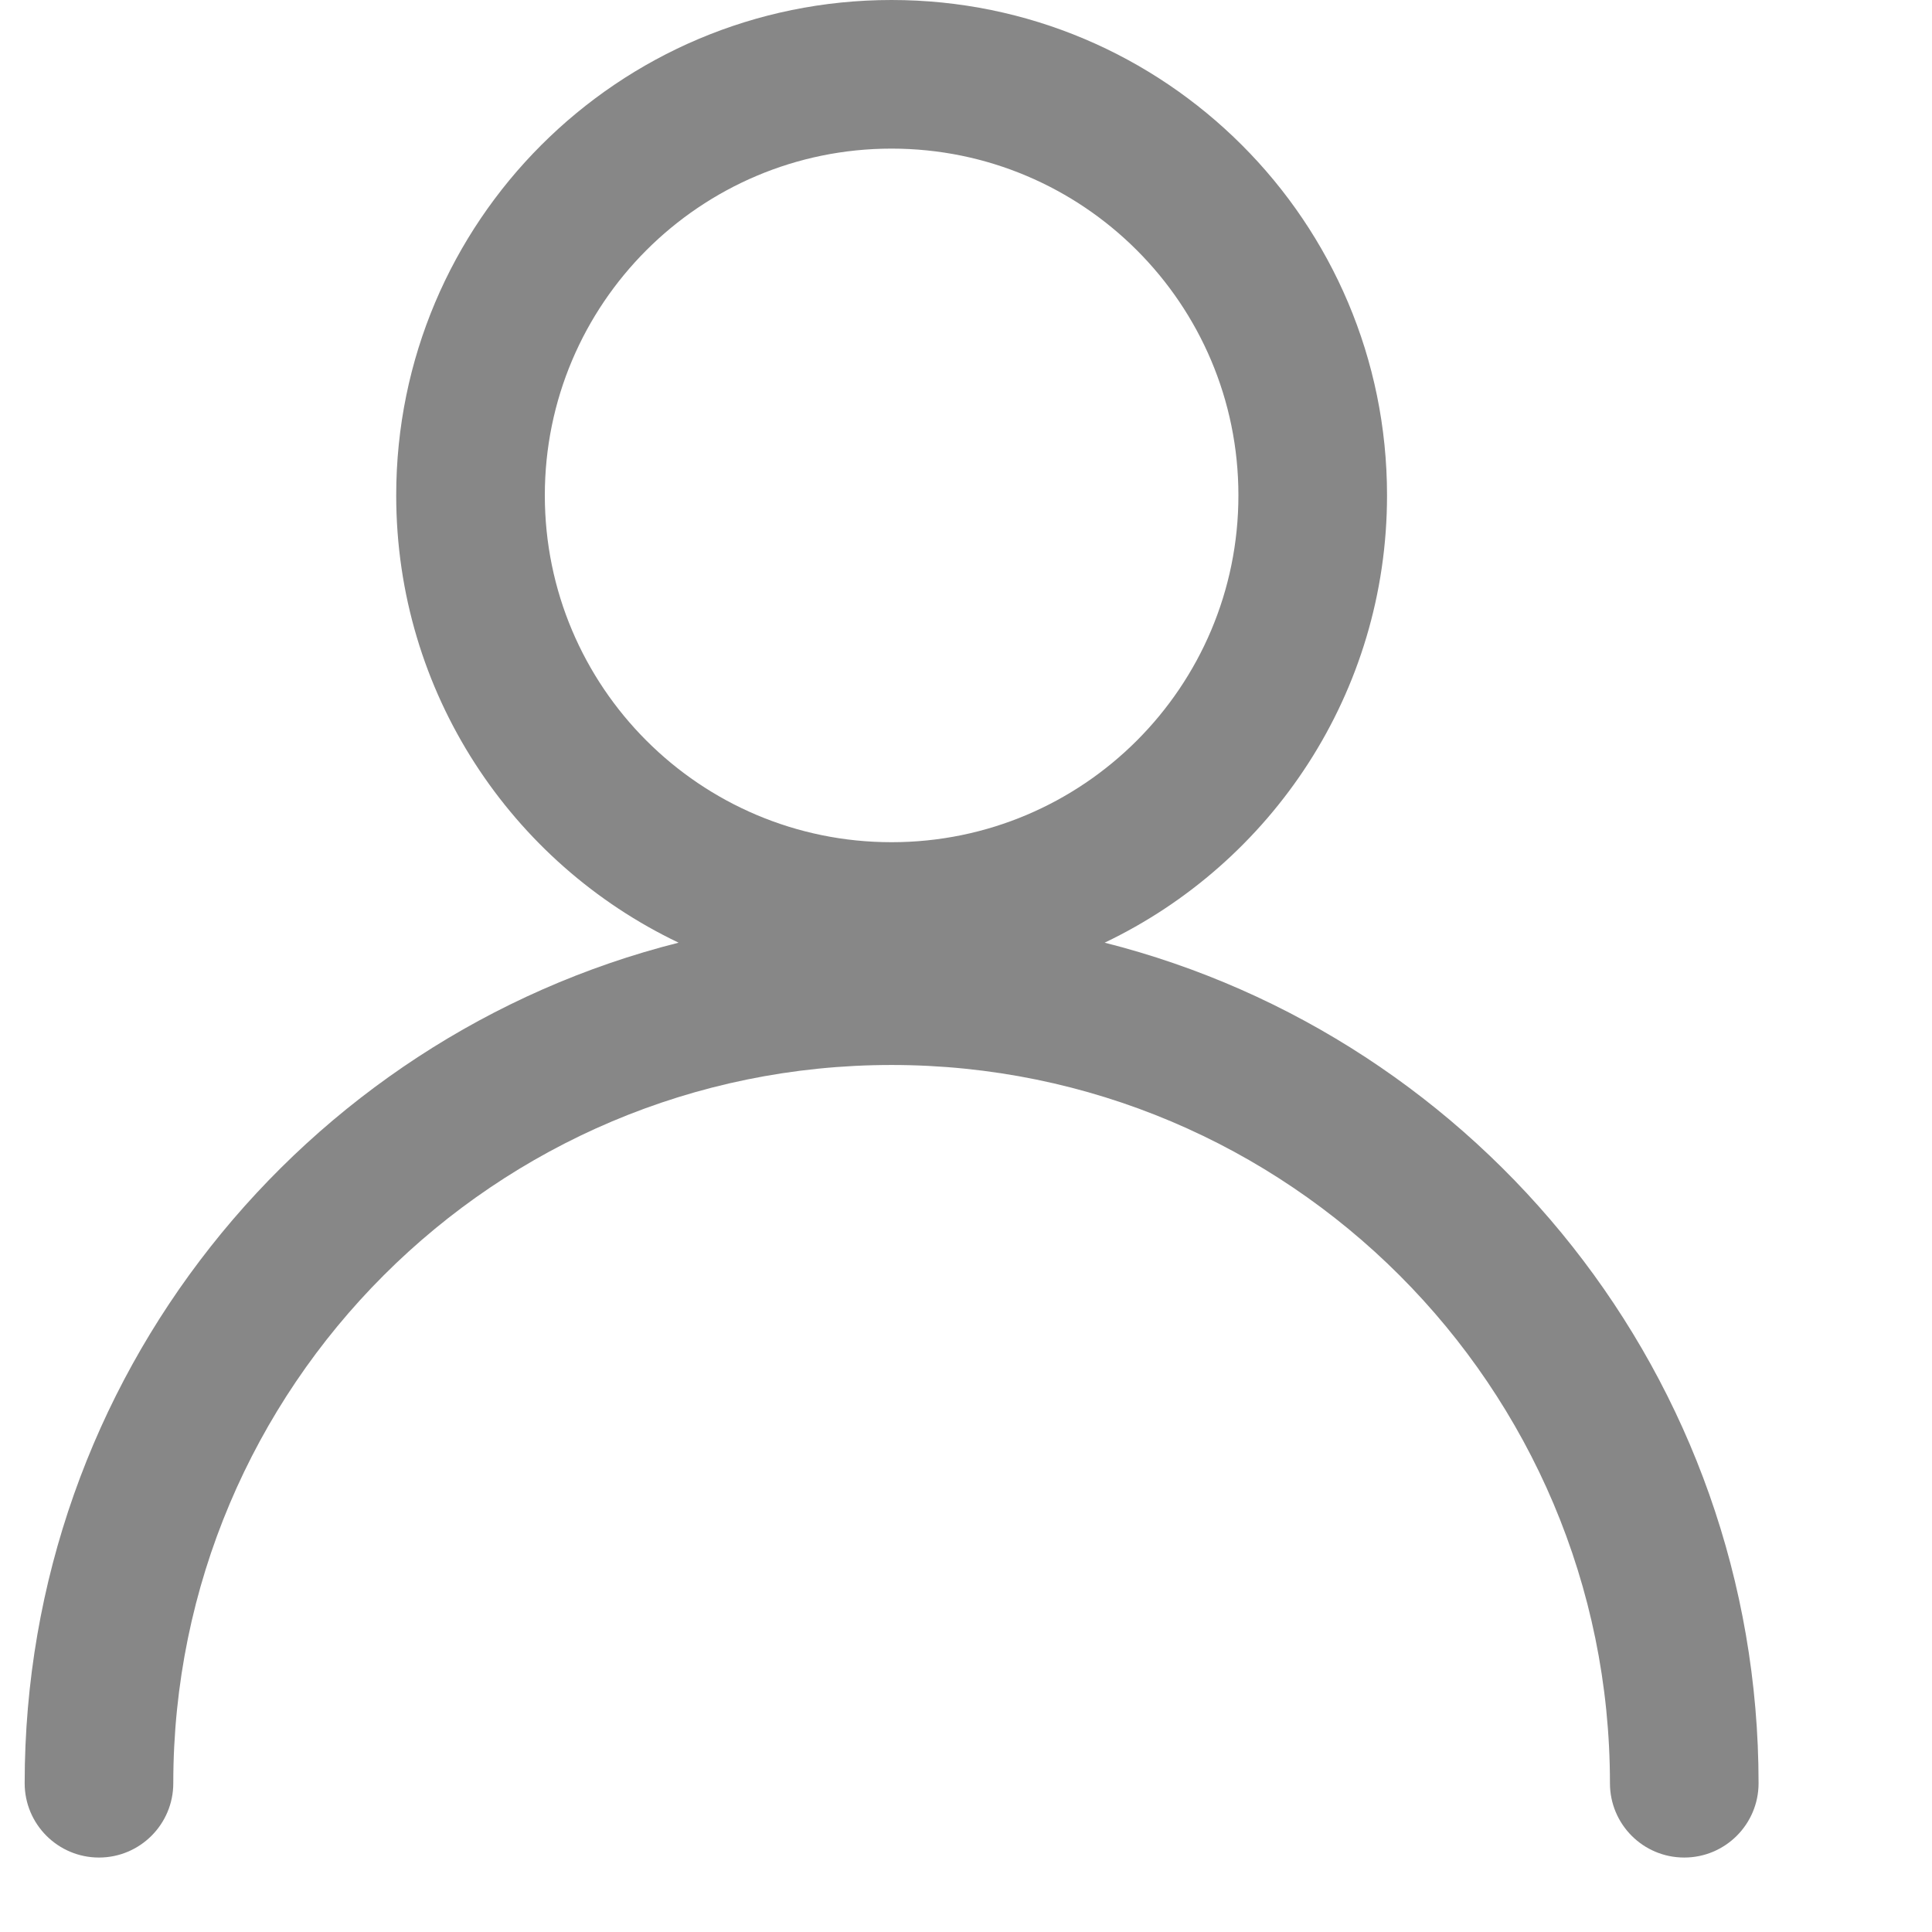
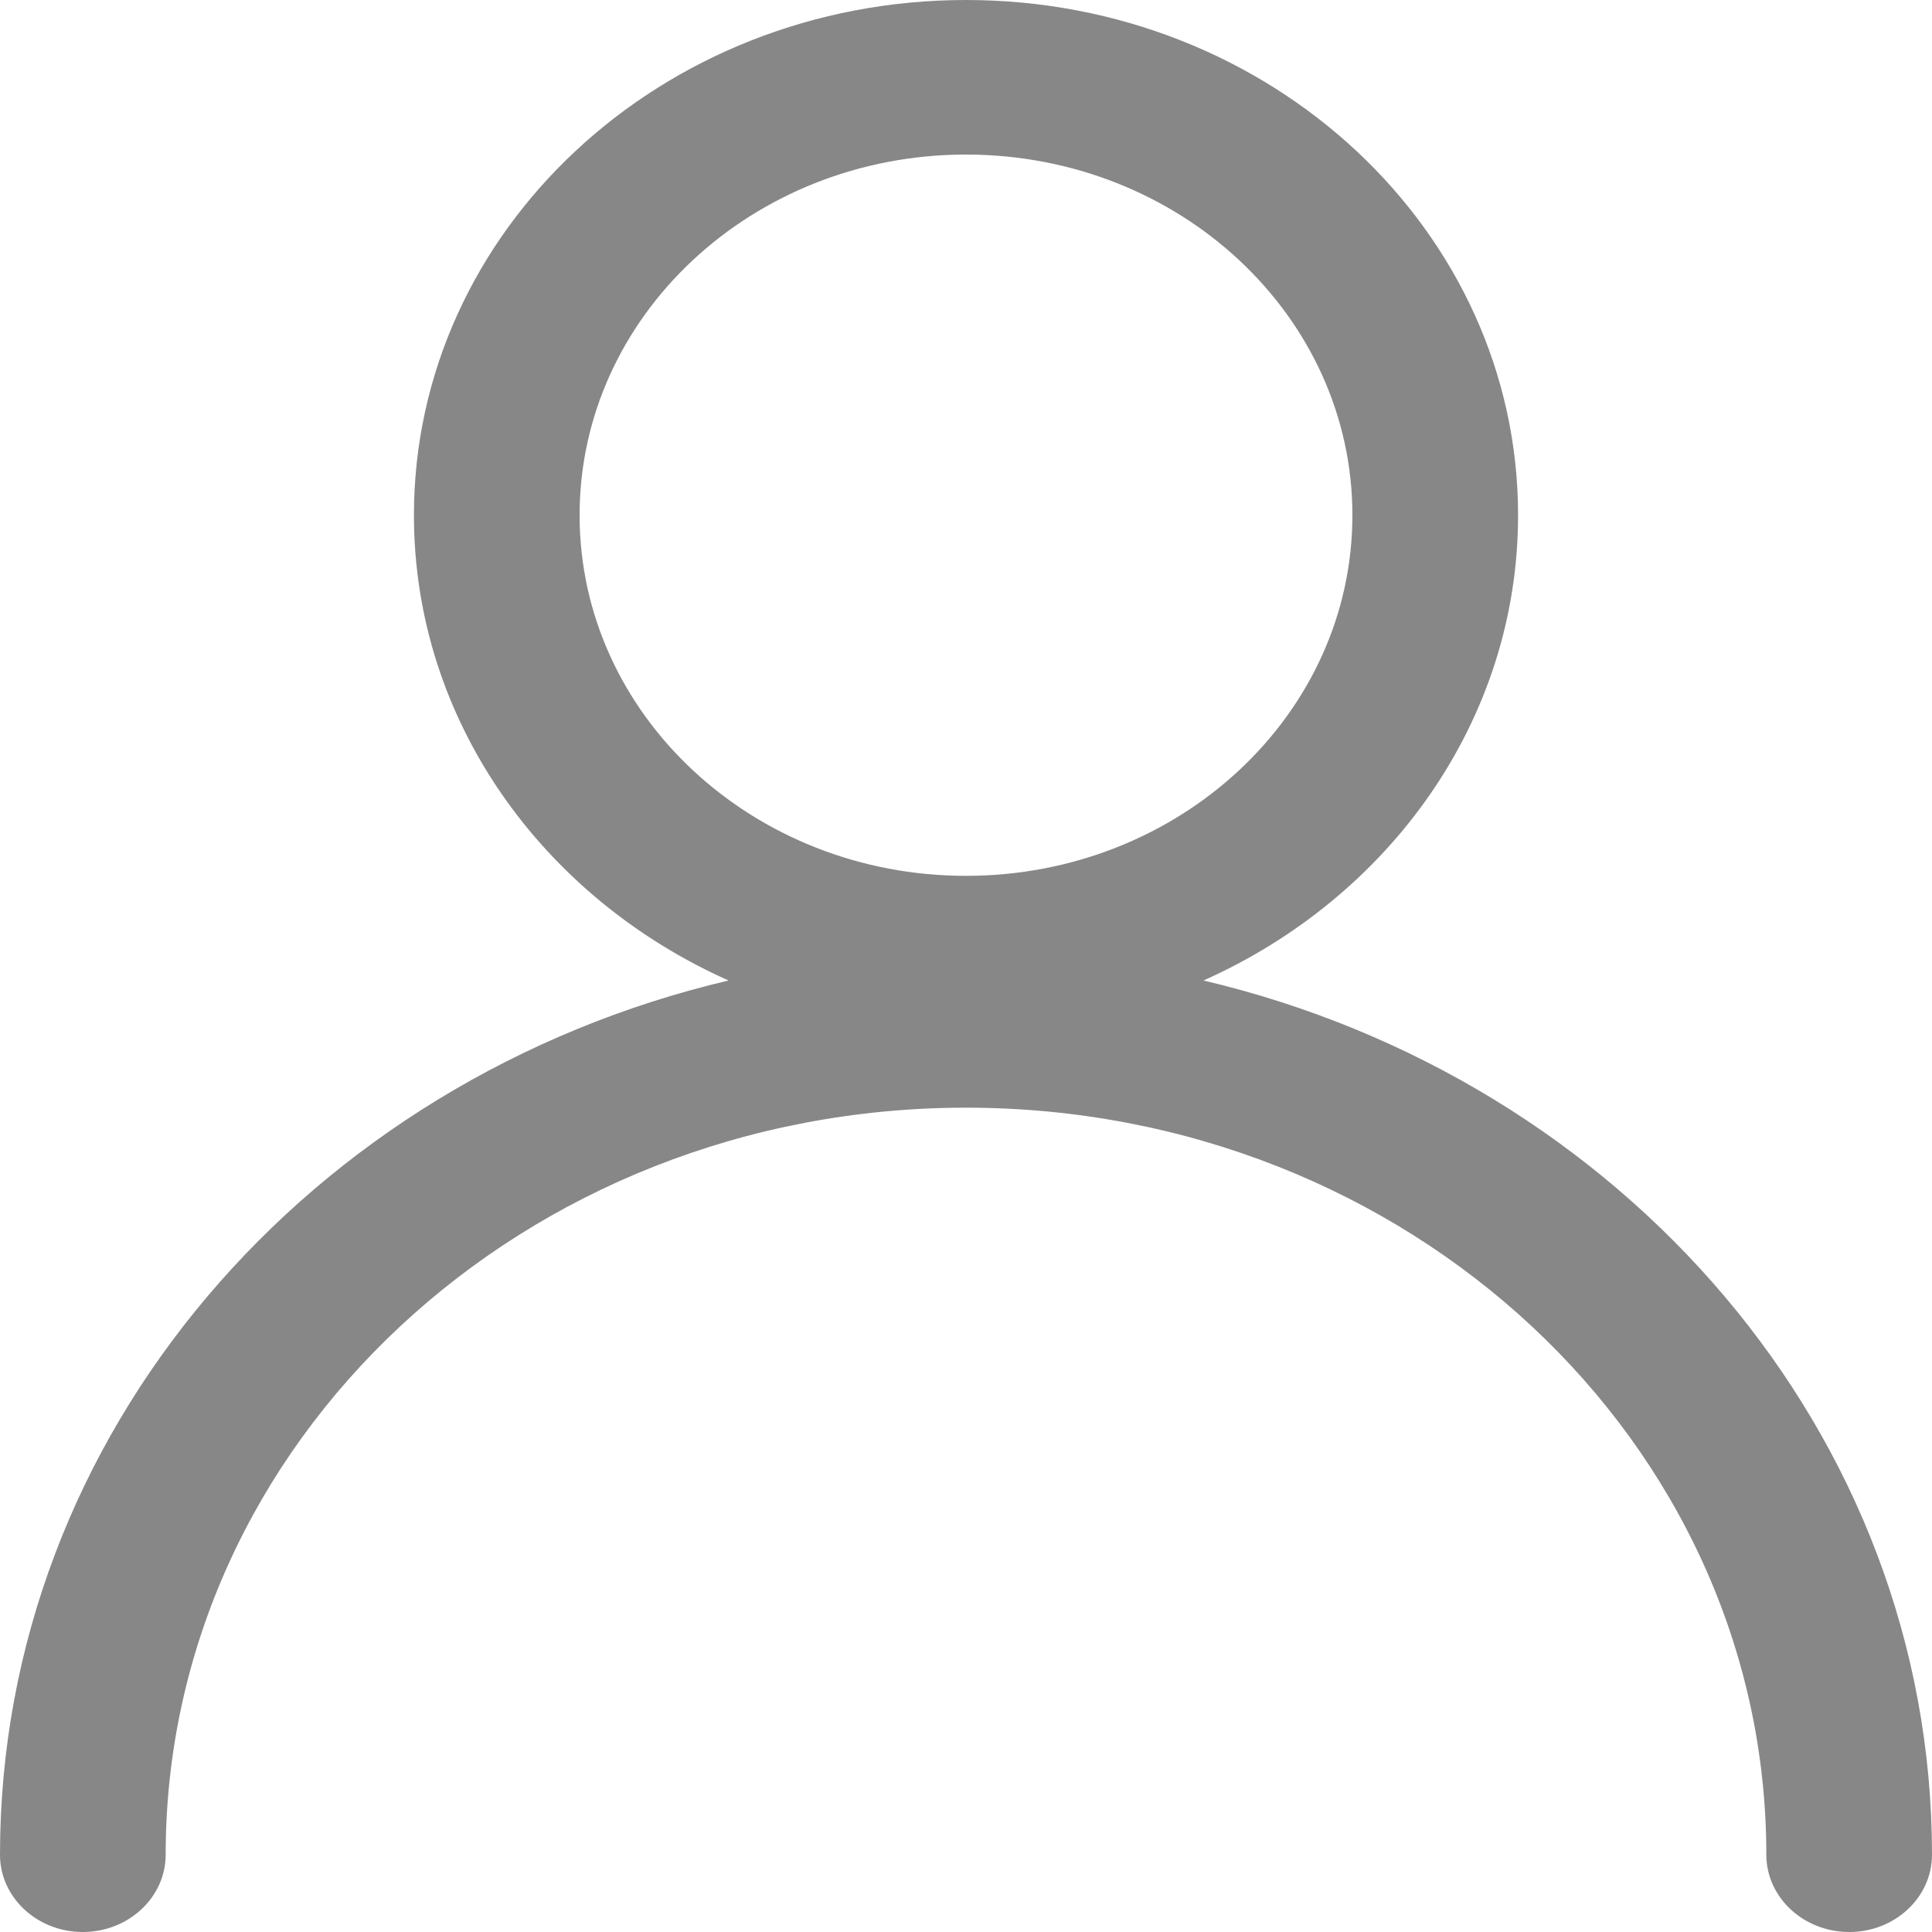
- <svg xmlns="http://www.w3.org/2000/svg" width="12" height="12" viewBox="0 0 13 13" fill="none">
-   <path fill-rule="evenodd" clip-rule="evenodd" d="M8.333 3.333C8.333 4.622 7.288 5.667 5.999 5.667C4.711 5.667 3.666 4.622 3.666 3.333C3.666 2.045 4.711 1 5.999 1C7.288 1 8.333 2.045 8.333 3.333ZM7.433 6.343C8.556 5.807 9.333 4.661 9.333 3.333C9.333 1.492 7.84 0 5.999 0C4.158 0 2.666 1.492 2.666 3.333C2.666 4.661 3.442 5.807 4.566 6.343C2.037 6.982 0.166 9.272 0.166 11.999C0.166 12.275 0.39 12.499 0.666 12.499C0.942 12.499 1.166 12.275 1.166 11.999C1.166 9.33 3.33 7.166 5.999 7.166C8.669 7.166 10.833 9.33 10.833 11.999C10.833 12.275 11.056 12.499 11.333 12.499C11.609 12.499 11.833 12.275 11.833 11.999C11.833 9.272 9.961 6.982 7.433 6.343Z" fill="#878787" />
+ <svg xmlns="http://www.w3.org/2000/svg" width="12" height="12" viewBox="0 0 12 12" fill="none">
+   <path fill-rule="evenodd" clip-rule="evenodd" d="M8.4 3.2C8.4 4.437 7.325 5.44 6 5.44C4.675 5.44 3.6 4.437 3.6 3.2C3.6 1.963 4.675 0.96 6 0.96C7.325 0.96 8.4 1.963 8.4 3.2ZM7.475 6.09C8.63 5.575 9.429 4.475 9.429 3.2C9.429 1.433 7.894 0 6 0C4.106 0 2.571 1.433 2.571 3.2C2.571 4.475 3.37 5.575 4.525 6.09C1.925 6.703 0 8.902 0 11.52C0 11.785 0.23 12 0.514 12C0.798 12 1.029 11.785 1.029 11.52C1.029 8.957 3.254 6.88 6 6.88C8.746 6.88 10.971 8.957 10.971 11.52C10.971 11.785 11.202 12 11.486 12C11.77 12 12 11.785 12 11.52C12 8.902 10.075 6.703 7.475 6.09Z" fill="#878787" />
</svg>
